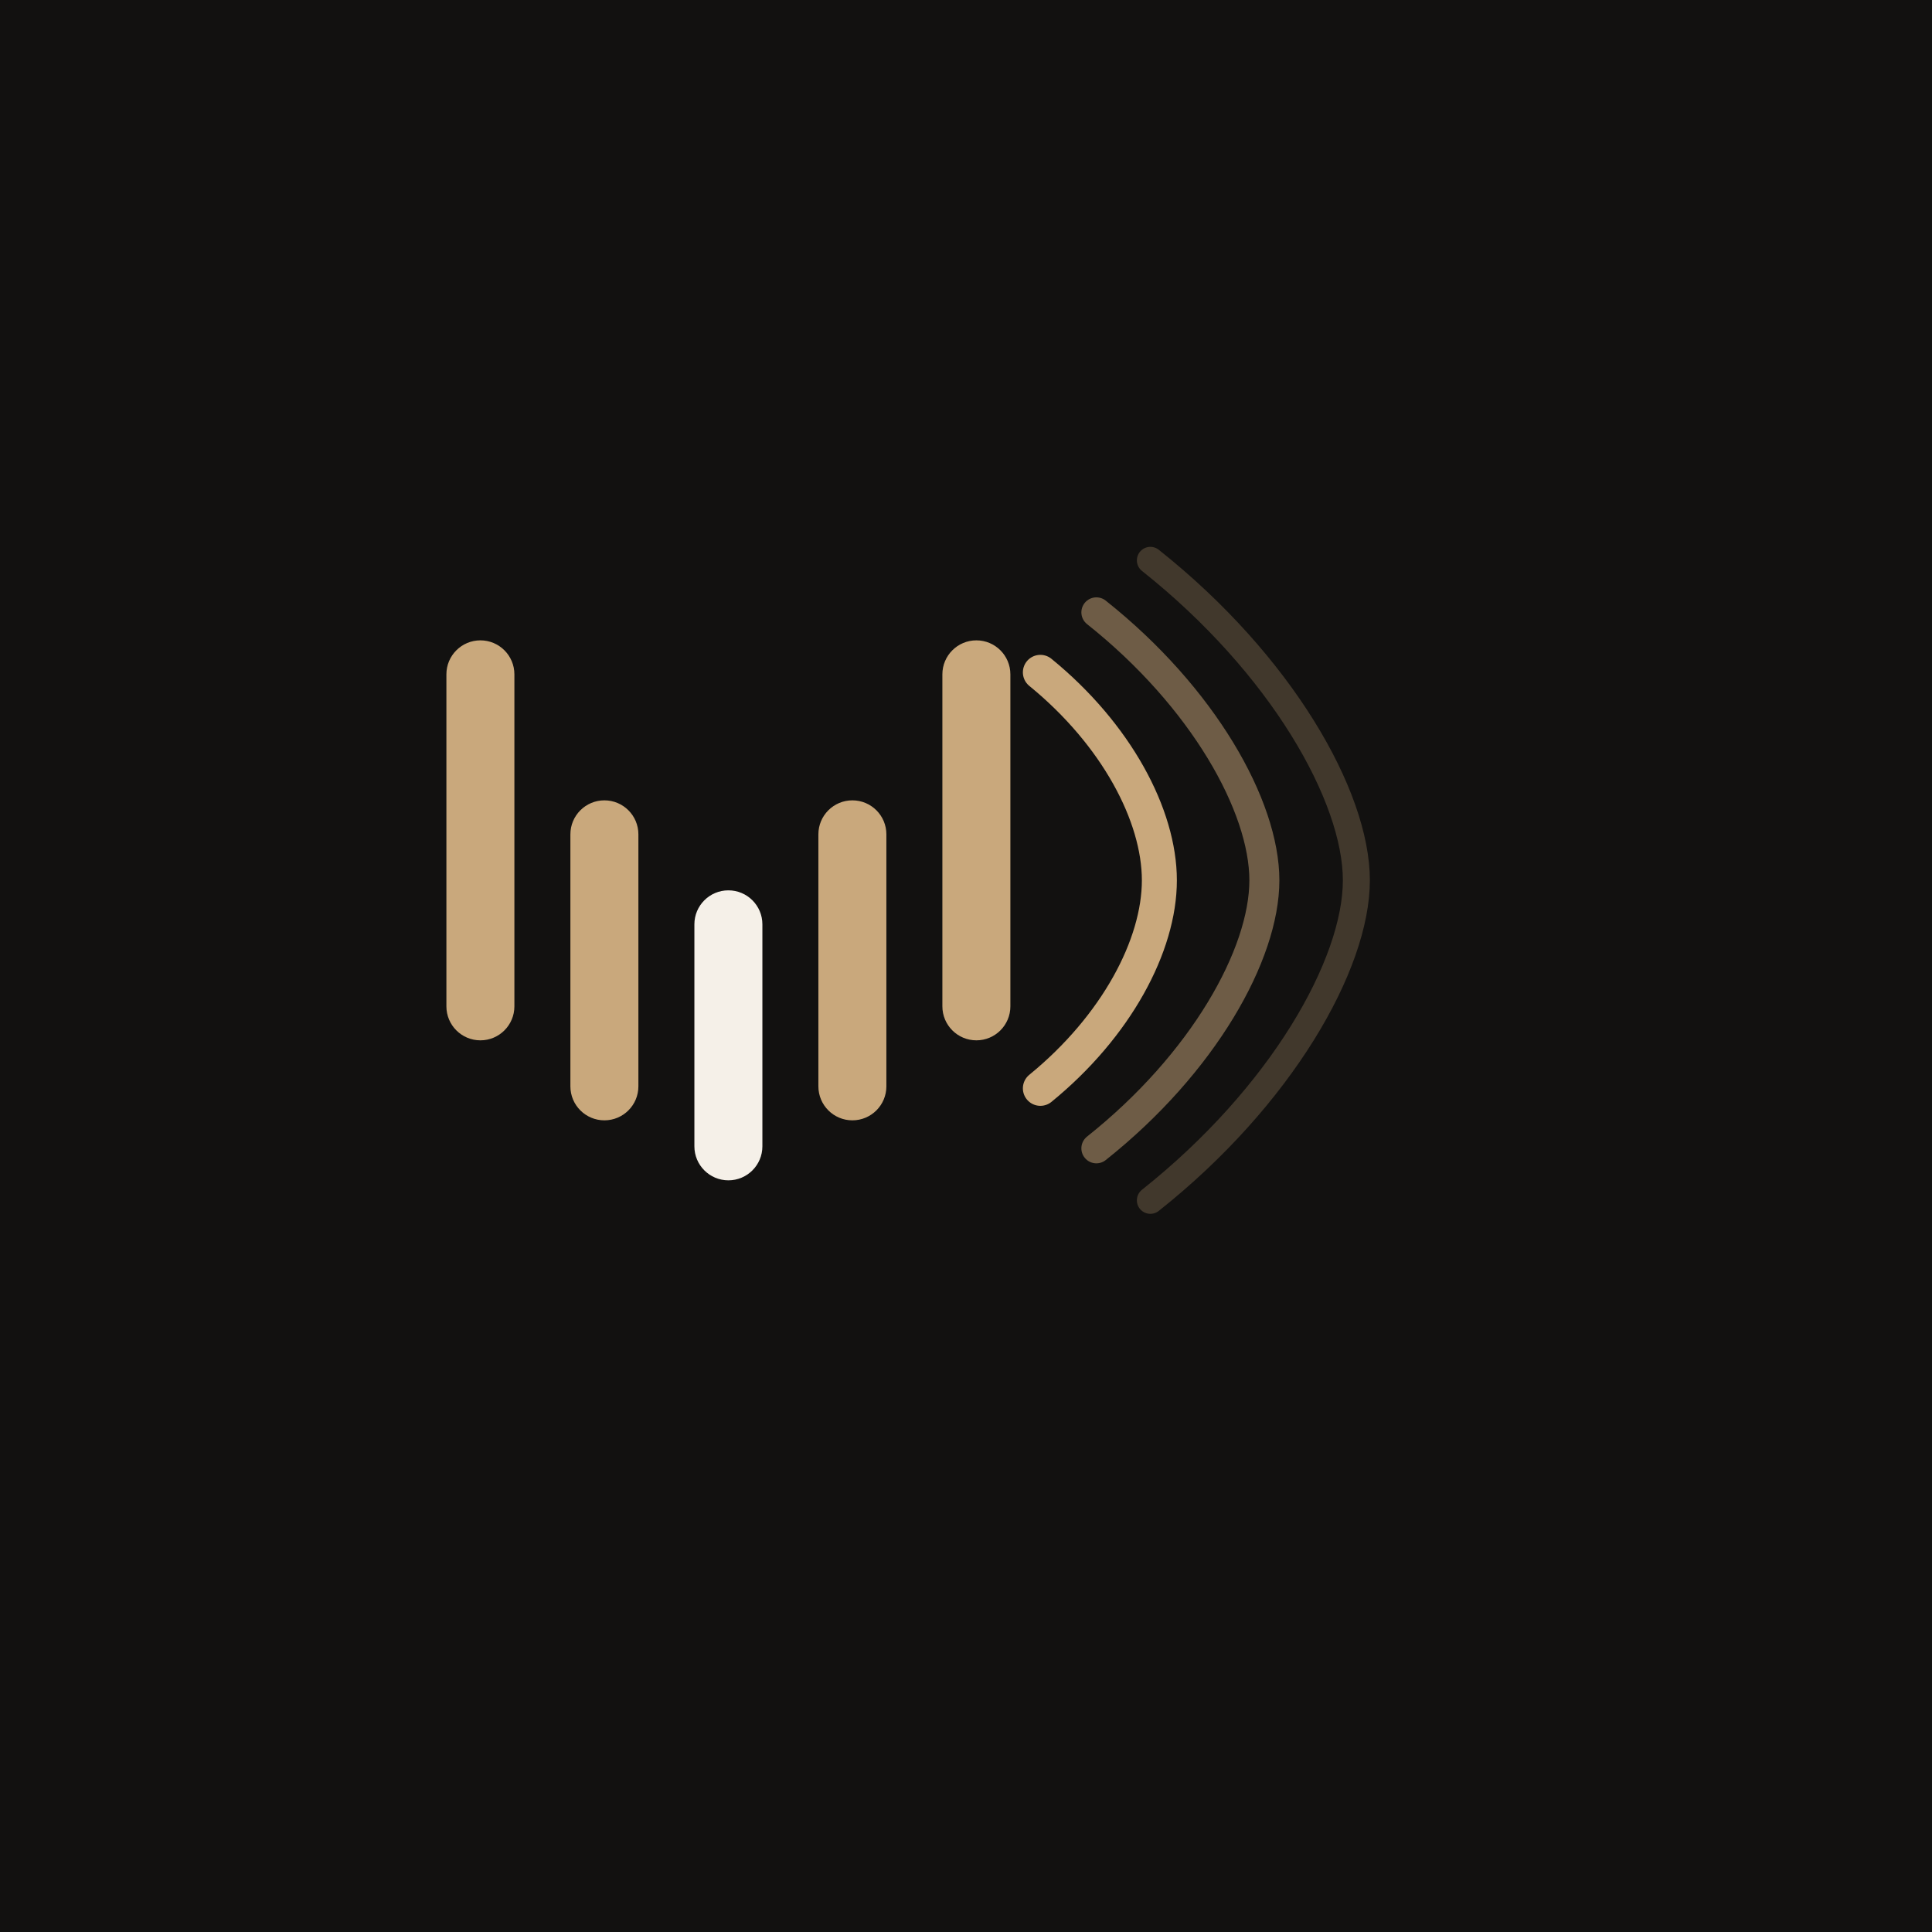
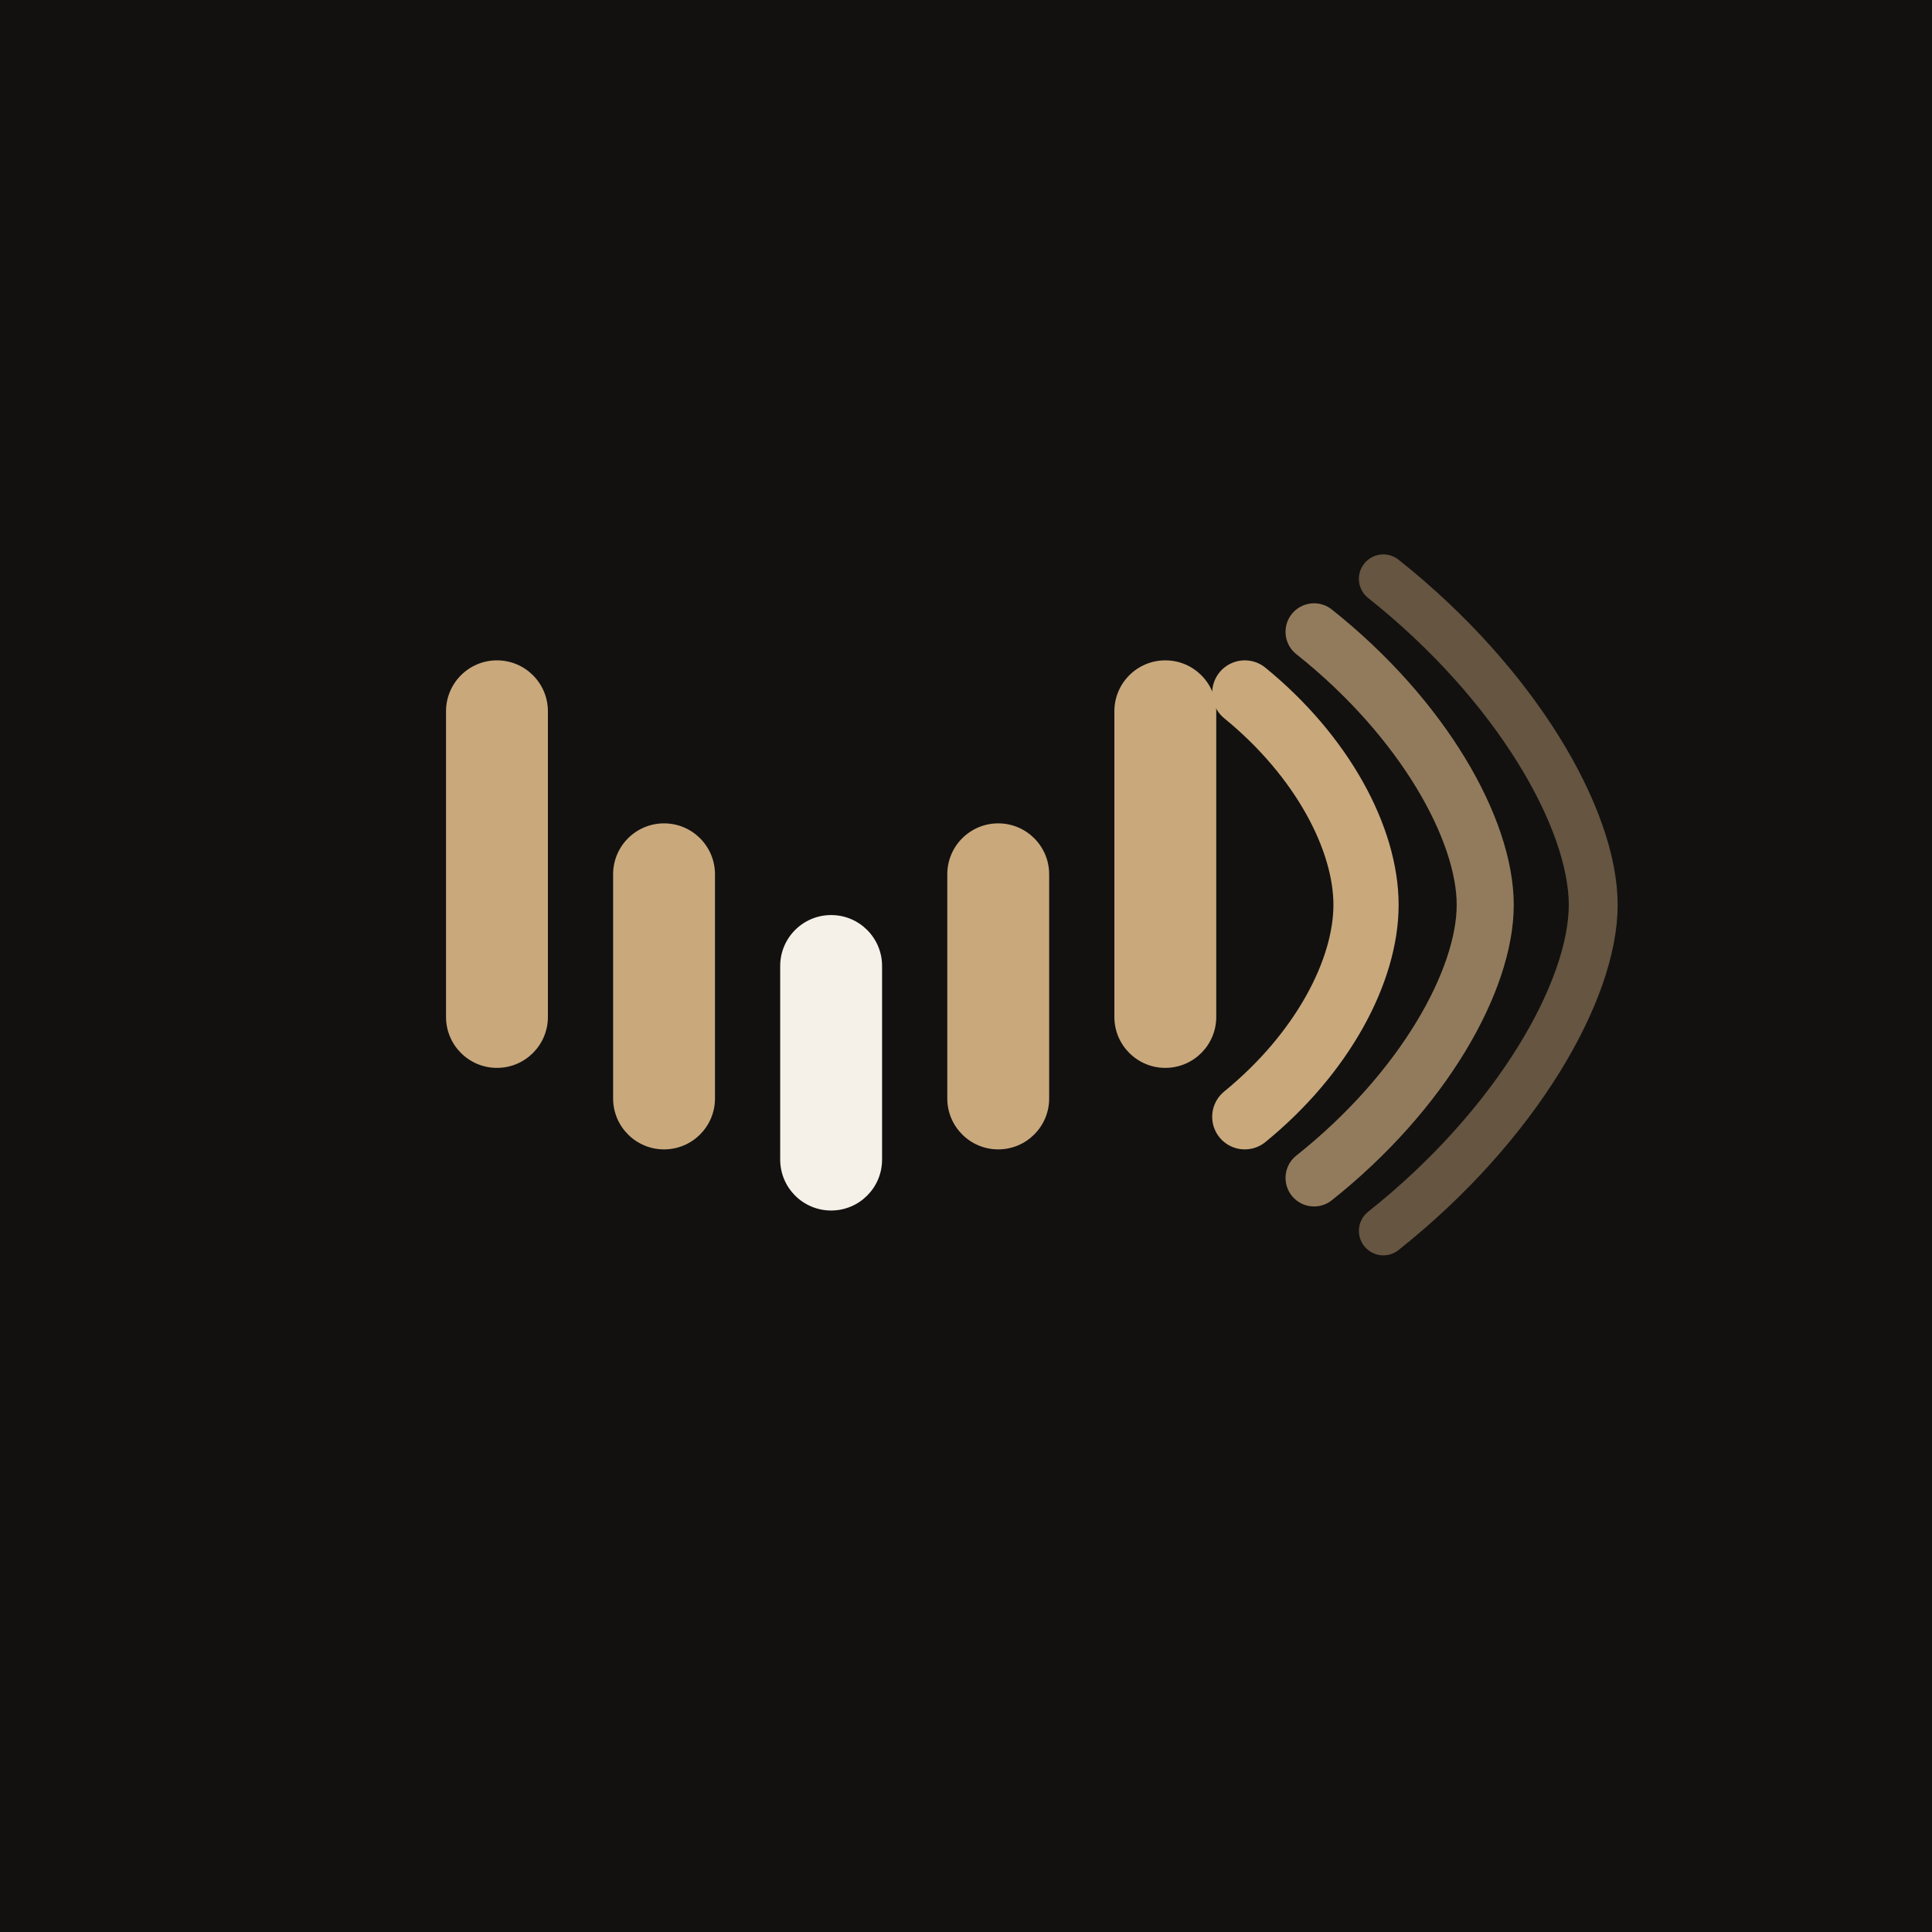
<svg xmlns="http://www.w3.org/2000/svg" width="512" height="512" viewBox="0 0 512 512" fill="none">
  <rect width="512" height="512" fill="#121110" />
-   <g transform="translate(102.4 143.2) scale(5.3)">
-     <rect x="3" y="5" width="3.4" height="20" rx="1.7" fill="#C9A87C" />
-     <rect x="9.2" y="13" width="3.4" height="16" rx="1.7" fill="#C9A87C" />
-     <rect x="15.4" y="17.5" width="3.4" height="14.5" rx="1.7" fill="#F5F0E8" />
-     <rect x="21.6" y="13" width="3.4" height="16" rx="1.7" fill="#C9A87C" />
-     <rect x="27.8" y="5" width="3.4" height="20" rx="1.7" fill="#C9A87C" />
-     <path d="M32.7 6.6c3.8 3.1 5.95 7.15 5.95 10.4s-2.15 7.3-5.95 10.4" stroke="#C9A87C" stroke-width="1.75" stroke-linecap="round" fill="none" />
-     <path d="M35.5 3.6c5.35 4.25 8.4 9.7 8.4 13.4s-3.05 9.15-8.4 13.4" stroke="#C9A87C" stroke-width="1.5" stroke-linecap="round" fill="none" opacity="0.5" />
-     <path d="M38.2 1c6.55 5.2 10.3 11.8 10.3 16s-3.75 10.8-10.3 16" stroke="#C9A87C" stroke-width="1.35" stroke-linecap="round" fill="none" opacity="0.26" />
+   <g transform="translate(102 148) scale(5.4)">
+     <rect x="3" y="5" width="5" height="20" rx="2.5" fill="#C9A87C" />
+     <rect x="11.2" y="13" width="5" height="16" rx="2.5" fill="#C9A87C" />
+     <rect x="19.4" y="17.5" width="5" height="14.5" rx="2.5" fill="#F5F0E8" />
+     <rect x="27.6" y="13" width="5" height="16" rx="2.5" fill="#C9A87C" />
+     <rect x="35.8" y="5" width="5" height="20" rx="2.5" fill="#C9A87C" />
+     <path d="M42.2 6.6c3.8 3.1 5.95 7.15 5.95 10.4s-2.15 7.3-5.95 10.4" stroke="#C9A87C" stroke-width="3.2" stroke-linecap="round" fill="none" />
+     <path d="M45.6 3.6c5.35 4.25 8.4 9.7 8.4 13.4s-3.05 9.15-8.4 13.4" stroke="#C9A87C" stroke-width="2.8" stroke-linecap="round" fill="none" opacity="0.7" />
+     <path d="M49 1c6.55 5.2 10.3 11.8 10.3 16s-3.75 10.8-10.3 16" stroke="#C9A87C" stroke-width="2.4" stroke-linecap="round" fill="none" opacity="0.45" />
  </g>
</svg>
